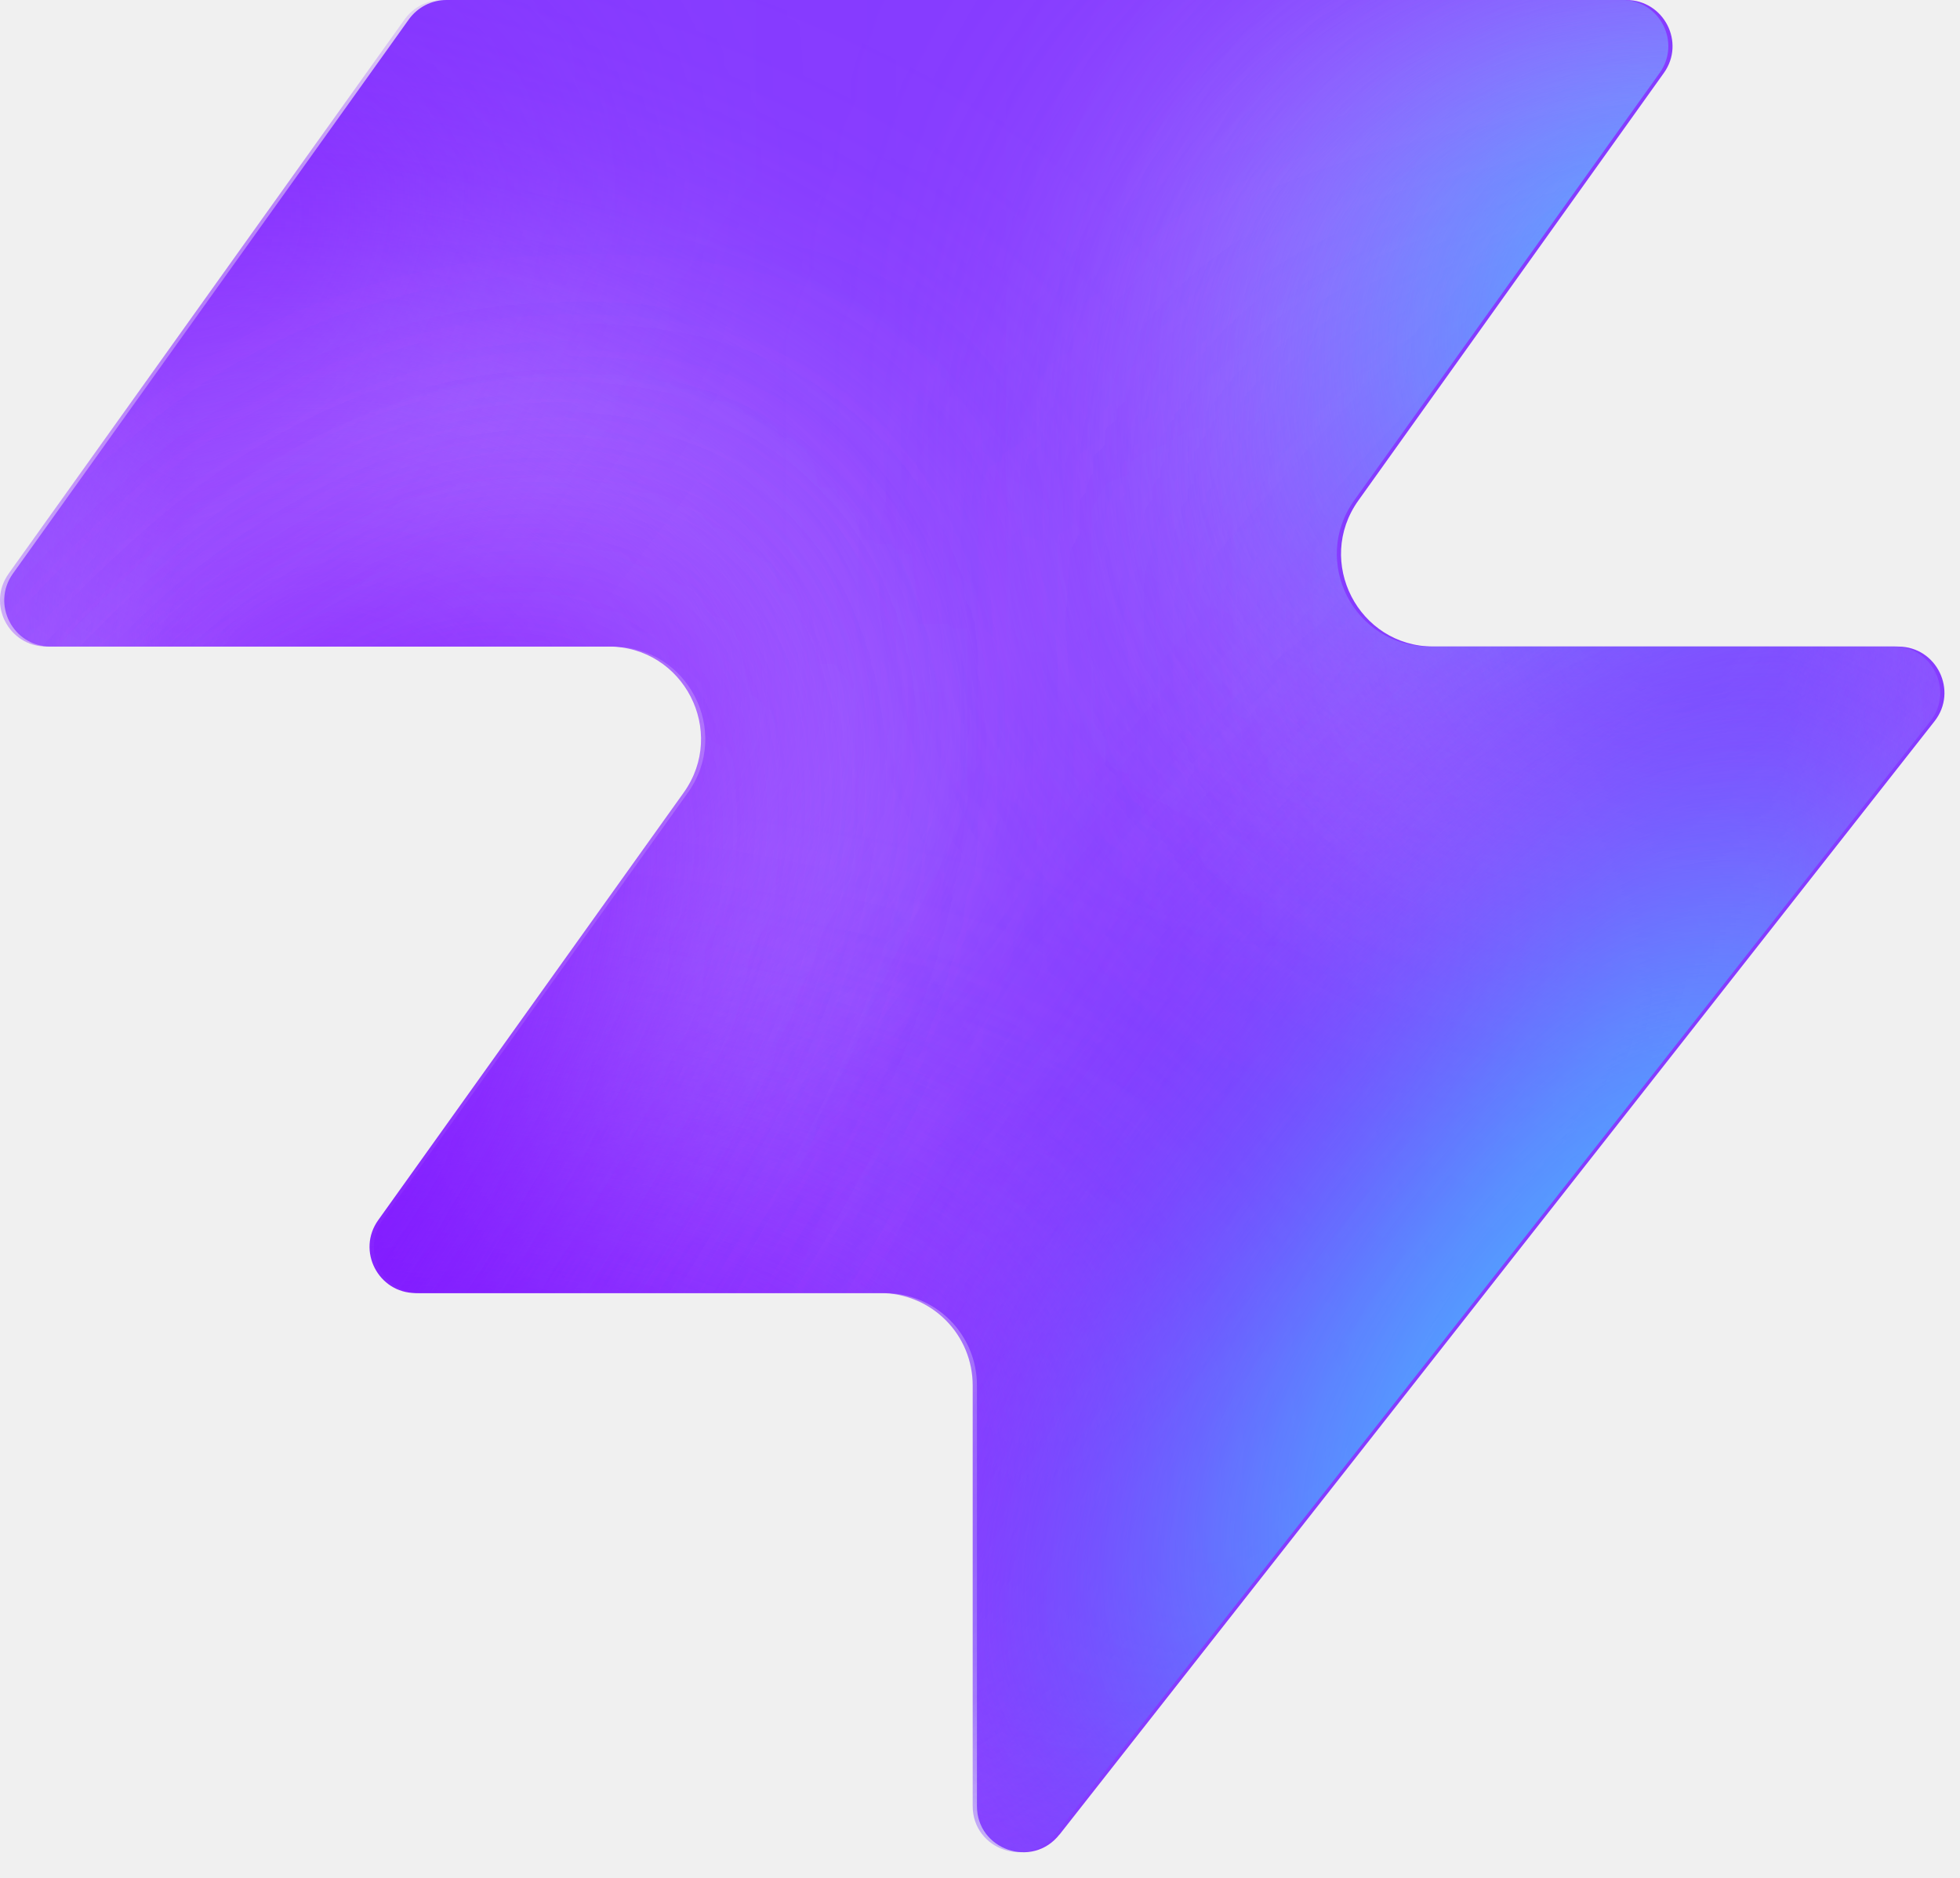
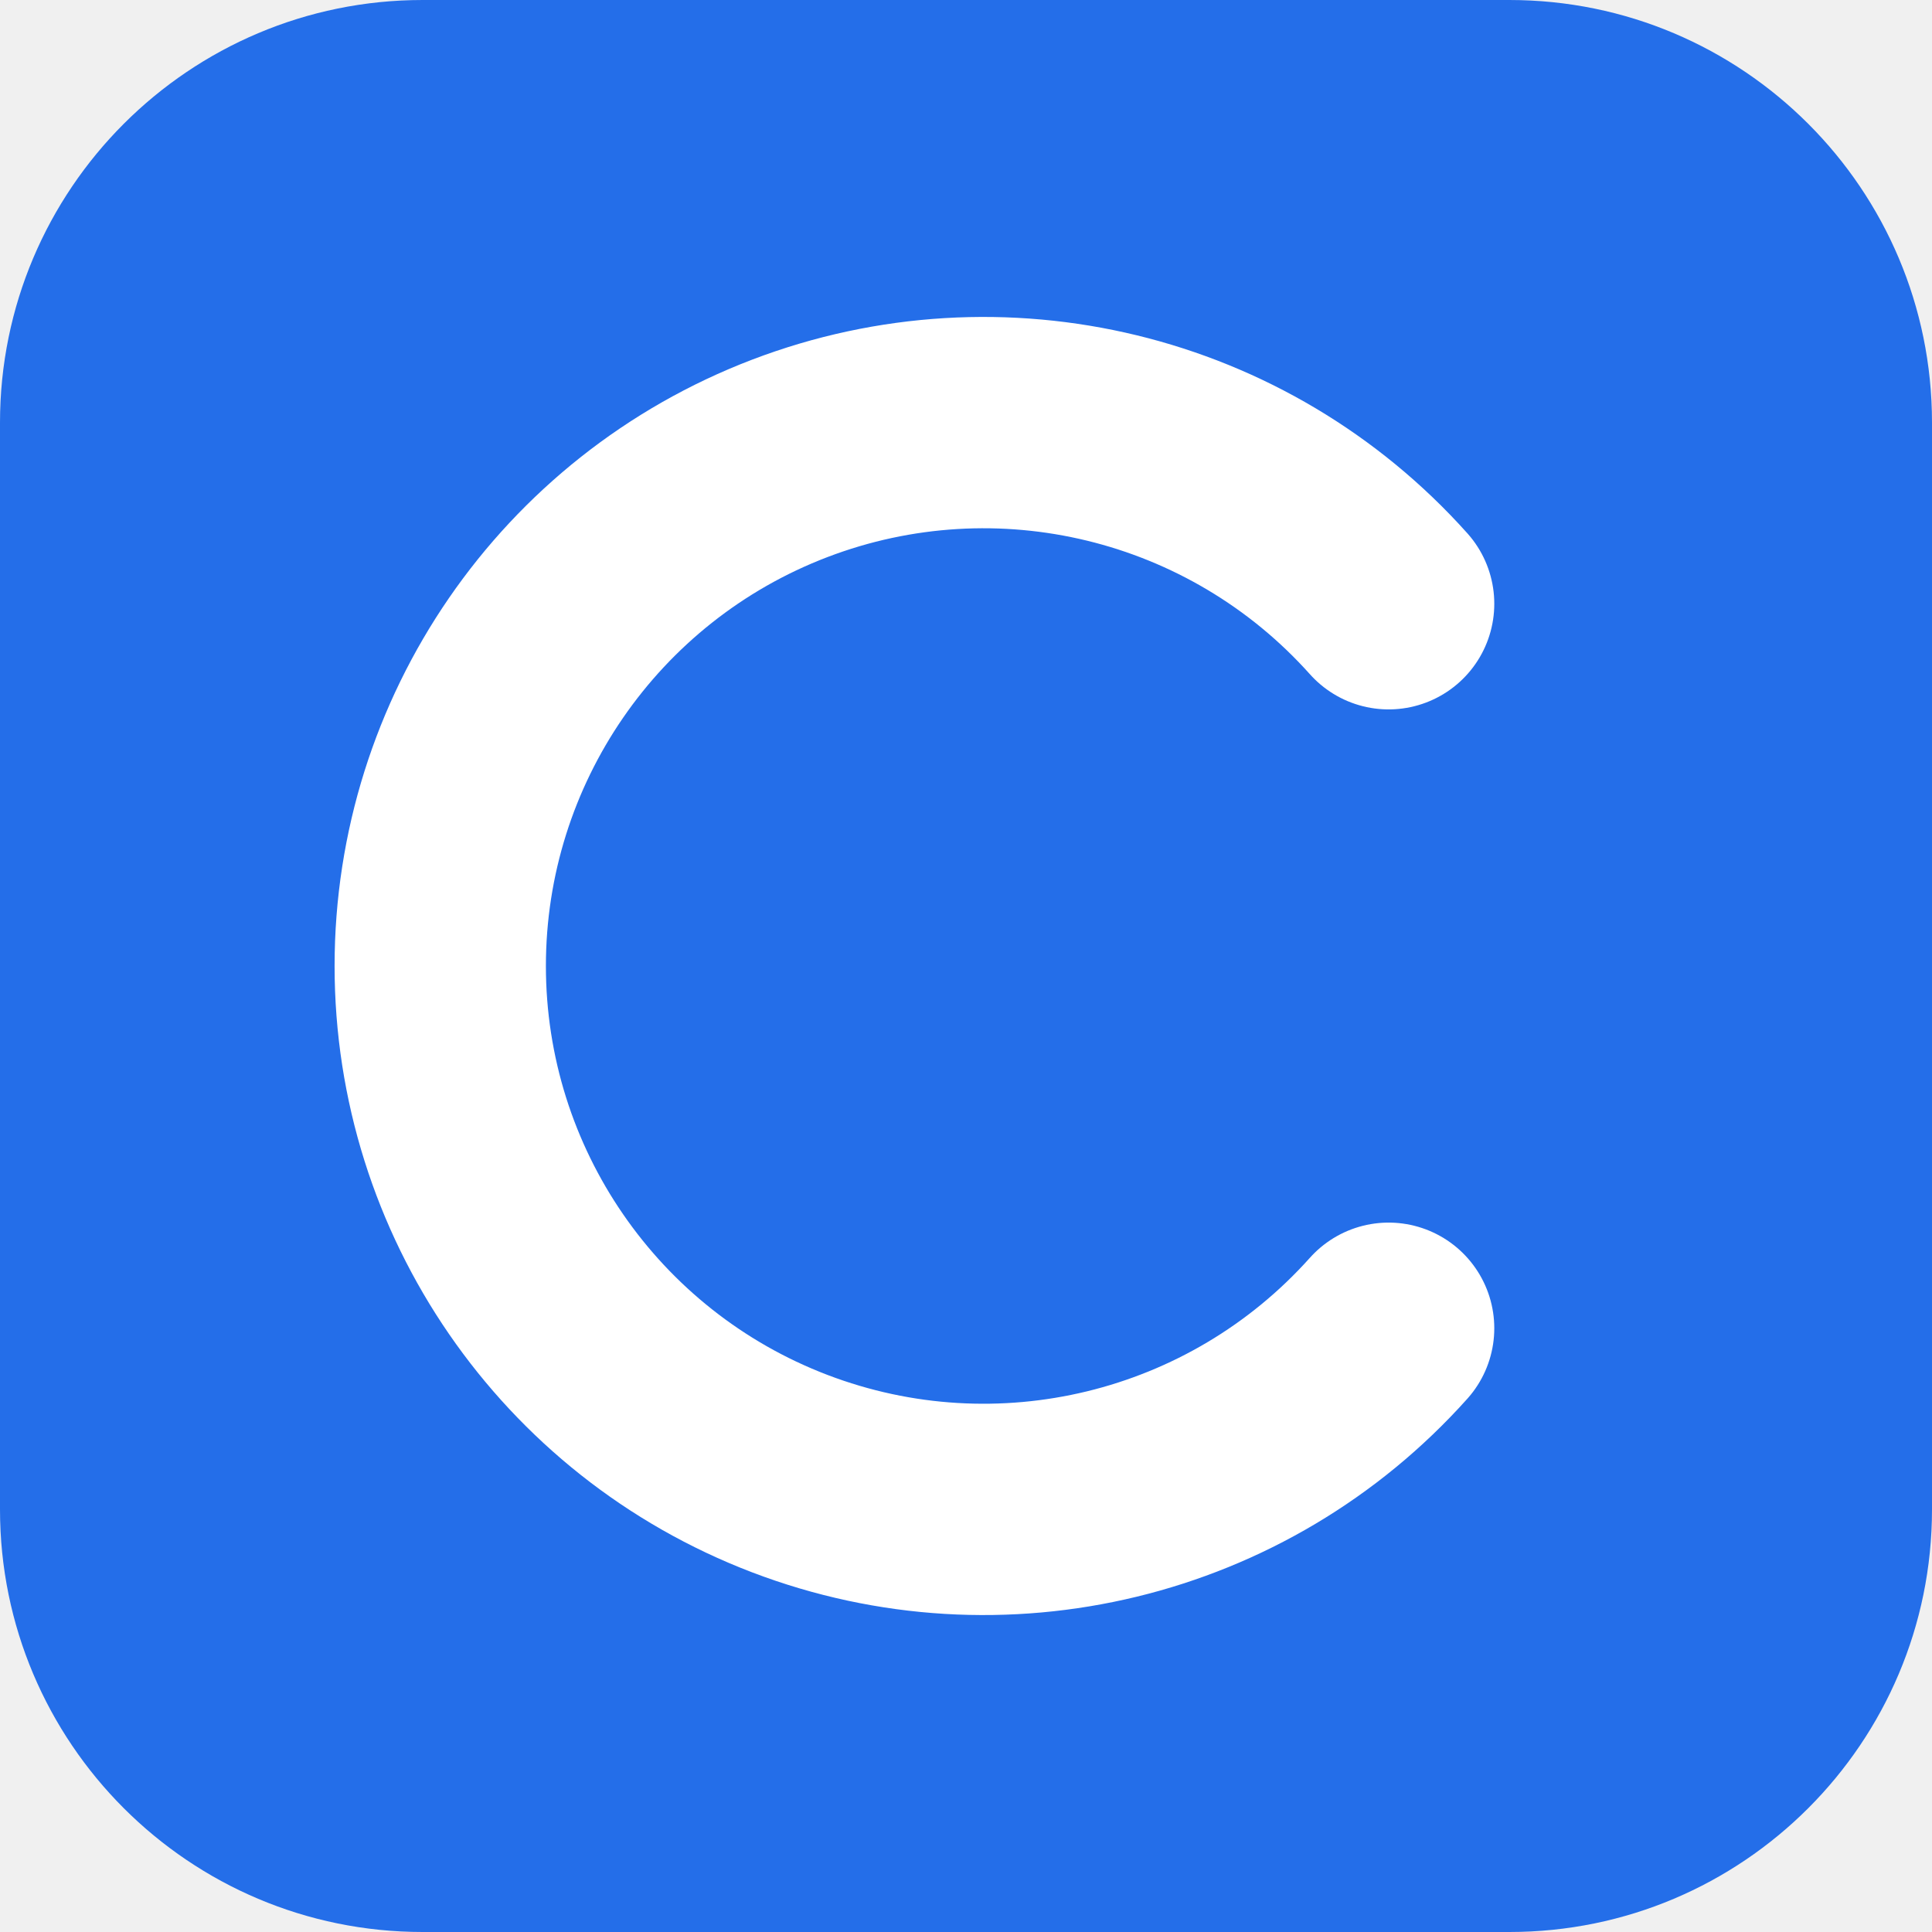
- <svg xmlns="http://www.w3.org/2000/svg" width="48" height="46" fill="none" viewBox="0 0 48 46">
-   <path fill="#863bff" d="M25.946 44.938c-.664.845-2.021.375-2.021-.698V33.937a2.26 2.26 0 0 0-2.262-2.262H10.287c-.92 0-1.456-1.04-.92-1.788l7.48-10.471c1.07-1.497 0-3.578-1.842-3.578H1.237c-.92 0-1.456-1.04-.92-1.788L10.013.474c.214-.297.556-.474.92-.474h28.894c.92 0 1.456 1.04.92 1.788l-7.48 10.471c-1.07 1.498 0 3.579 1.842 3.579h11.377c.943 0 1.473 1.088.89 1.83L25.947 44.94z" style="fill:#863bff;fill:color(display-p3 .525 .23 1);fill-opacity:1" />
-   <mask id="a" width="48" height="46" x="0" y="0" maskUnits="userSpaceOnUse" style="mask-type:alpha">
-     <path fill="#000" d="M25.842 44.938c-.664.844-2.021.375-2.021-.698V33.937a2.26 2.26 0 0 0-2.262-2.262H10.183c-.92 0-1.456-1.04-.92-1.788l7.48-10.471c1.07-1.498 0-3.579-1.842-3.579H1.133c-.92 0-1.456-1.04-.92-1.787L9.91.473c.214-.297.556-.474.92-.474h28.894c.92 0 1.456 1.04.92 1.788l-7.48 10.471c-1.07 1.498 0 3.578 1.842 3.578h11.377c.943 0 1.473 1.088.89 1.832L25.843 44.94z" style="fill:#000;fill-opacity:1" />
-   </mask>
-   <g mask="url(#a)">
-     <g filter="url(#b)">
-       <ellipse cx="5.508" cy="14.704" fill="#ede6ff" rx="5.508" ry="14.704" style="fill:#ede6ff;fill:color(display-p3 .927 .903 1);fill-opacity:1" transform="matrix(.00324 1 1 -.00324 -4.47 31.516)" />
-     </g>
-     <g filter="url(#c)">
-       <ellipse cx="10.399" cy="29.851" fill="#ede6ff" rx="10.399" ry="29.851" style="fill:#ede6ff;fill:color(display-p3 .927 .903 1);fill-opacity:1" transform="matrix(.00324 1 1 -.00324 -39.328 7.883)" />
-     </g>
-     <g filter="url(#d)">
-       <ellipse cx="5.508" cy="30.487" fill="#7e14ff" rx="5.508" ry="30.487" style="fill:#7e14ff;fill:color(display-p3 .492 .077 1);fill-opacity:1" transform="rotate(89.814 -25.913 -14.639)scale(1 -1)" />
-     </g>
-     <g filter="url(#e)">
-       <ellipse cx="5.508" cy="30.599" fill="#7e14ff" rx="5.508" ry="30.599" style="fill:#7e14ff;fill:color(display-p3 .492 .077 1);fill-opacity:1" transform="rotate(89.814 -32.644 -3.334)scale(1 -1)" />
-     </g>
-     <g filter="url(#f)">
-       <ellipse cx="5.508" cy="30.599" fill="#7e14ff" rx="5.508" ry="30.599" style="fill:#7e14ff;fill:color(display-p3 .492 .077 1);fill-opacity:1" transform="matrix(.00324 1 1 -.00324 -34.34 30.47)" />
-     </g>
-     <g filter="url(#g)">
-       <ellipse cx="14.072" cy="22.078" fill="#ede6ff" rx="14.072" ry="22.078" style="fill:#ede6ff;fill:color(display-p3 .927 .903 1);fill-opacity:1" transform="rotate(93.35 24.506 48.493)scale(-1 1)" />
-     </g>
-     <g filter="url(#h)">
-       <ellipse cx="3.47" cy="21.501" fill="#7e14ff" rx="3.47" ry="21.501" style="fill:#7e14ff;fill:color(display-p3 .492 .077 1);fill-opacity:1" transform="rotate(89.009 28.708 47.59)scale(-1 1)" />
-     </g>
-     <g filter="url(#i)">
-       <ellipse cx="3.47" cy="21.501" fill="#7e14ff" rx="3.47" ry="21.501" style="fill:#7e14ff;fill:color(display-p3 .492 .077 1);fill-opacity:1" transform="rotate(89.009 28.708 47.59)scale(-1 1)" />
-     </g>
-     <g filter="url(#j)">
-       <ellipse cx=".387" cy="8.972" fill="#7e14ff" rx="4.407" ry="29.108" style="fill:#7e14ff;fill:color(display-p3 .492 .077 1);fill-opacity:1" transform="rotate(39.51 .387 8.972)" />
-     </g>
-     <g filter="url(#k)">
-       <ellipse cx="47.523" cy="-6.092" fill="#7e14ff" rx="4.407" ry="29.108" style="fill:#7e14ff;fill:color(display-p3 .492 .077 1);fill-opacity:1" transform="rotate(37.892 47.523 -6.092)" />
-     </g>
-     <g filter="url(#l)">
-       <ellipse cx="41.412" cy="6.333" fill="#47bfff" rx="5.971" ry="9.665" style="fill:#47bfff;fill:color(display-p3 .28 .748 1);fill-opacity:1" transform="rotate(37.892 41.412 6.333)" />
-     </g>
-     <g filter="url(#m)">
-       <ellipse cx="-1.879" cy="38.332" fill="#7e14ff" rx="4.407" ry="29.108" style="fill:#7e14ff;fill:color(display-p3 .492 .077 1);fill-opacity:1" transform="rotate(37.892 -1.88 38.332)" />
-     </g>
-     <g filter="url(#n)">
-       <ellipse cx="-1.879" cy="38.332" fill="#7e14ff" rx="4.407" ry="29.108" style="fill:#7e14ff;fill:color(display-p3 .492 .077 1);fill-opacity:1" transform="rotate(37.892 -1.88 38.332)" />
-     </g>
-     <g filter="url(#o)">
-       <ellipse cx="35.651" cy="29.907" fill="#7e14ff" rx="4.407" ry="29.108" style="fill:#7e14ff;fill:color(display-p3 .492 .077 1);fill-opacity:1" transform="rotate(37.892 35.651 29.907)" />
-     </g>
-     <g filter="url(#p)">
-       <ellipse cx="38.418" cy="32.4" fill="#47bfff" rx="5.971" ry="15.297" style="fill:#47bfff;fill:color(display-p3 .28 .748 1);fill-opacity:1" transform="rotate(37.892 38.418 32.4)" />
-     </g>
-   </g>
-   <defs>
-     <filter id="b" width="60.045" height="41.654" x="-19.77" y="16.149" color-interpolation-filters="sRGB" filterUnits="userSpaceOnUse">
-       <feFlood flood-opacity="0" result="BackgroundImageFix" />
-       <feBlend in="SourceGraphic" in2="BackgroundImageFix" result="shape" />
-       <feGaussianBlur result="effect1_foregroundBlur_2002_17158" stdDeviation="7.659" />
-     </filter>
-     <filter id="c" width="90.34" height="51.437" x="-54.613" y="-7.533" color-interpolation-filters="sRGB" filterUnits="userSpaceOnUse">
-       <feFlood flood-opacity="0" result="BackgroundImageFix" />
-       <feBlend in="SourceGraphic" in2="BackgroundImageFix" result="shape" />
-       <feGaussianBlur result="effect1_foregroundBlur_2002_17158" stdDeviation="7.659" />
-     </filter>
-     <filter id="d" width="79.355" height="29.4" x="-49.64" y="2.03" color-interpolation-filters="sRGB" filterUnits="userSpaceOnUse">
-       <feFlood flood-opacity="0" result="BackgroundImageFix" />
-       <feBlend in="SourceGraphic" in2="BackgroundImageFix" result="shape" />
-       <feGaussianBlur result="effect1_foregroundBlur_2002_17158" stdDeviation="4.596" />
-     </filter>
-     <filter id="e" width="79.579" height="29.4" x="-45.045" y="20.029" color-interpolation-filters="sRGB" filterUnits="userSpaceOnUse">
-       <feFlood flood-opacity="0" result="BackgroundImageFix" />
-       <feBlend in="SourceGraphic" in2="BackgroundImageFix" result="shape" />
-       <feGaussianBlur result="effect1_foregroundBlur_2002_17158" stdDeviation="4.596" />
-     </filter>
-     <filter id="f" width="79.579" height="29.4" x="-43.513" y="21.178" color-interpolation-filters="sRGB" filterUnits="userSpaceOnUse">
-       <feFlood flood-opacity="0" result="BackgroundImageFix" />
-       <feBlend in="SourceGraphic" in2="BackgroundImageFix" result="shape" />
-       <feGaussianBlur result="effect1_foregroundBlur_2002_17158" stdDeviation="4.596" />
-     </filter>
-     <filter id="g" width="74.749" height="58.852" x="15.756" y="-17.901" color-interpolation-filters="sRGB" filterUnits="userSpaceOnUse">
-       <feFlood flood-opacity="0" result="BackgroundImageFix" />
-       <feBlend in="SourceGraphic" in2="BackgroundImageFix" result="shape" />
-       <feGaussianBlur result="effect1_foregroundBlur_2002_17158" stdDeviation="7.659" />
-     </filter>
-     <filter id="h" width="61.377" height="25.362" x="23.548" y="2.284" color-interpolation-filters="sRGB" filterUnits="userSpaceOnUse">
-       <feFlood flood-opacity="0" result="BackgroundImageFix" />
-       <feBlend in="SourceGraphic" in2="BackgroundImageFix" result="shape" />
-       <feGaussianBlur result="effect1_foregroundBlur_2002_17158" stdDeviation="4.596" />
-     </filter>
-     <filter id="i" width="61.377" height="25.362" x="23.548" y="2.284" color-interpolation-filters="sRGB" filterUnits="userSpaceOnUse">
-       <feFlood flood-opacity="0" result="BackgroundImageFix" />
-       <feBlend in="SourceGraphic" in2="BackgroundImageFix" result="shape" />
-       <feGaussianBlur result="effect1_foregroundBlur_2002_17158" stdDeviation="4.596" />
-     </filter>
-     <filter id="j" width="56.045" height="63.649" x="-27.636" y="-22.853" color-interpolation-filters="sRGB" filterUnits="userSpaceOnUse">
-       <feFlood flood-opacity="0" result="BackgroundImageFix" />
-       <feBlend in="SourceGraphic" in2="BackgroundImageFix" result="shape" />
-       <feGaussianBlur result="effect1_foregroundBlur_2002_17158" stdDeviation="4.596" />
-     </filter>
-     <filter id="k" width="54.814" height="64.646" x="20.116" y="-38.415" color-interpolation-filters="sRGB" filterUnits="userSpaceOnUse">
-       <feFlood flood-opacity="0" result="BackgroundImageFix" />
-       <feBlend in="SourceGraphic" in2="BackgroundImageFix" result="shape" />
-       <feGaussianBlur result="effect1_foregroundBlur_2002_17158" stdDeviation="4.596" />
-     </filter>
-     <filter id="l" width="33.541" height="35.313" x="24.641" y="-11.323" color-interpolation-filters="sRGB" filterUnits="userSpaceOnUse">
-       <feFlood flood-opacity="0" result="BackgroundImageFix" />
-       <feBlend in="SourceGraphic" in2="BackgroundImageFix" result="shape" />
-       <feGaussianBlur result="effect1_foregroundBlur_2002_17158" stdDeviation="4.596" />
-     </filter>
-     <filter id="m" width="54.814" height="64.646" x="-29.286" y="6.009" color-interpolation-filters="sRGB" filterUnits="userSpaceOnUse">
-       <feFlood flood-opacity="0" result="BackgroundImageFix" />
-       <feBlend in="SourceGraphic" in2="BackgroundImageFix" result="shape" />
-       <feGaussianBlur result="effect1_foregroundBlur_2002_17158" stdDeviation="4.596" />
-     </filter>
-     <filter id="n" width="54.814" height="64.646" x="-29.286" y="6.009" color-interpolation-filters="sRGB" filterUnits="userSpaceOnUse">
-       <feFlood flood-opacity="0" result="BackgroundImageFix" />
-       <feBlend in="SourceGraphic" in2="BackgroundImageFix" result="shape" />
-       <feGaussianBlur result="effect1_foregroundBlur_2002_17158" stdDeviation="4.596" />
-     </filter>
-     <filter id="o" width="54.814" height="64.646" x="8.244" y="-2.416" color-interpolation-filters="sRGB" filterUnits="userSpaceOnUse">
-       <feFlood flood-opacity="0" result="BackgroundImageFix" />
-       <feBlend in="SourceGraphic" in2="BackgroundImageFix" result="shape" />
-       <feGaussianBlur result="effect1_foregroundBlur_2002_17158" stdDeviation="4.596" />
-     </filter>
-     <filter id="p" width="39.409" height="43.623" x="18.713" y="10.588" color-interpolation-filters="sRGB" filterUnits="userSpaceOnUse">
-       <feFlood flood-opacity="0" result="BackgroundImageFix" />
-       <feBlend in="SourceGraphic" in2="BackgroundImageFix" result="shape" />
-       <feGaussianBlur result="effect1_foregroundBlur_2002_17158" stdDeviation="4.596" />
-     </filter>
-   </defs>
+ <svg xmlns="http://www.w3.org/2000/svg" viewBox="0 0 32 32">
+   <rect width="32" height="32" rx="7" fill="#246ee9" />
+   <path d="M23 10a9 9 0 1 0 0 12" fill="none" stroke="#fff" stroke-width="3.5" stroke-linecap="round" />
</svg>
